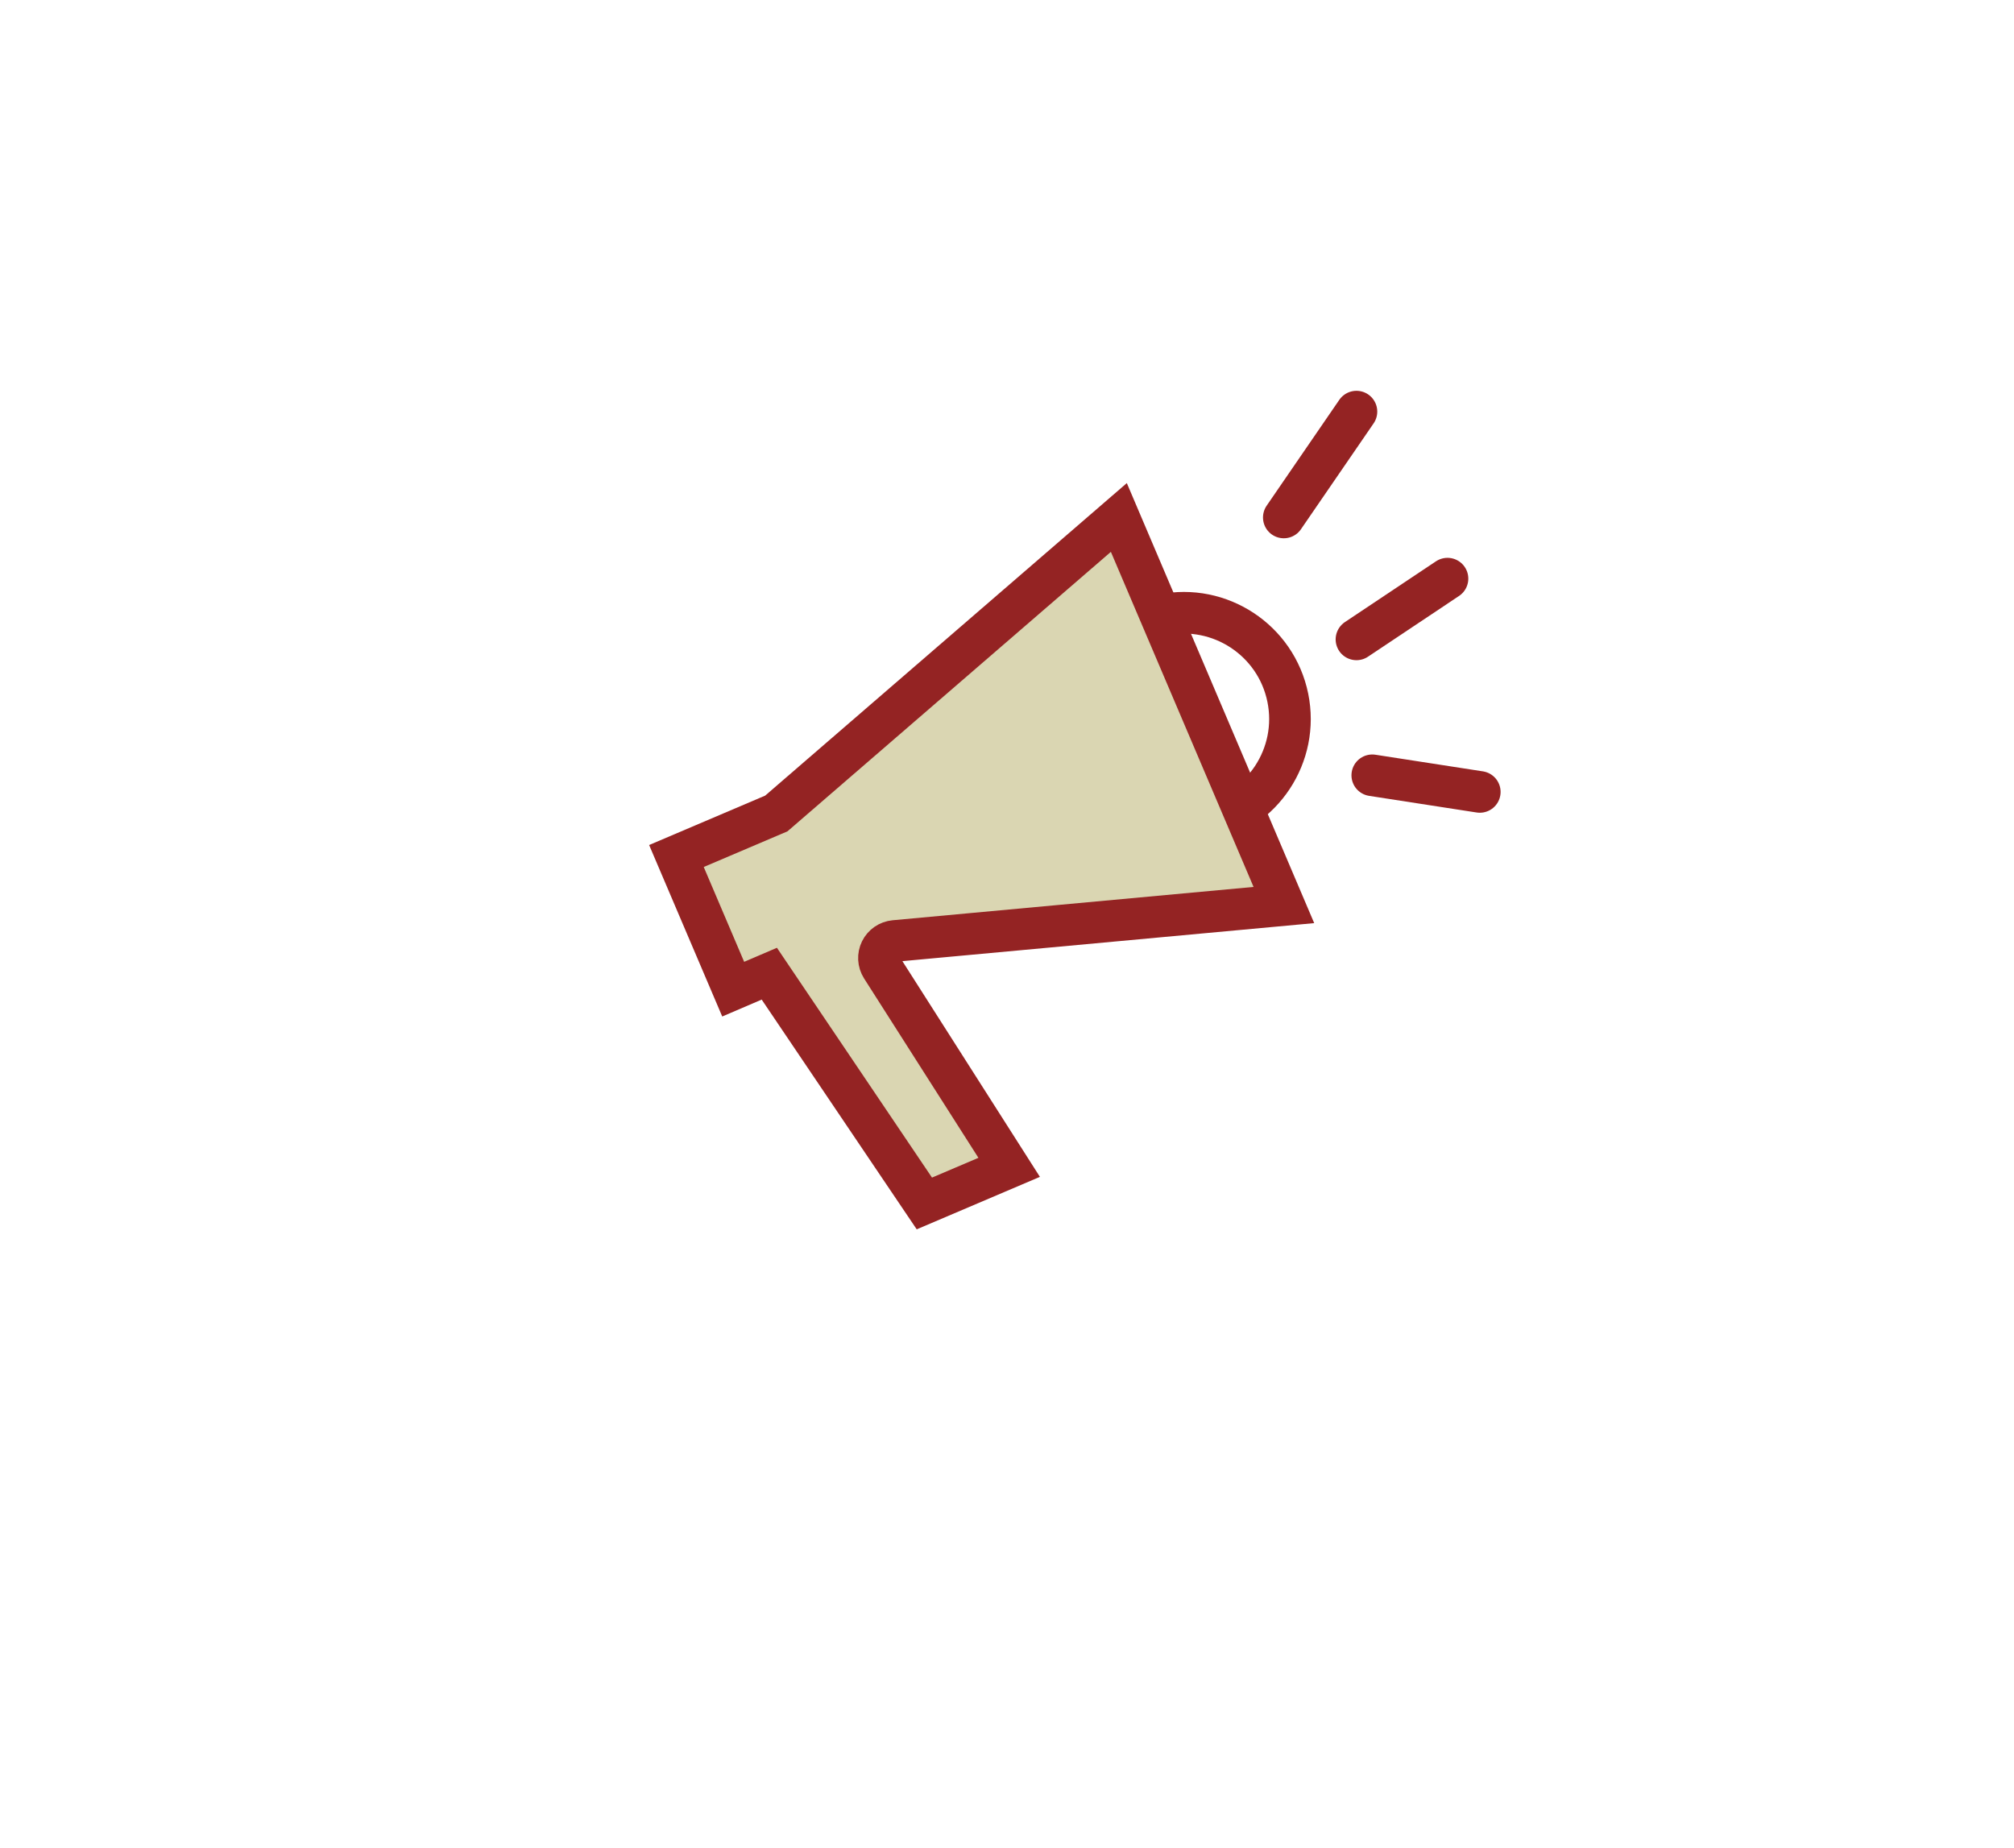
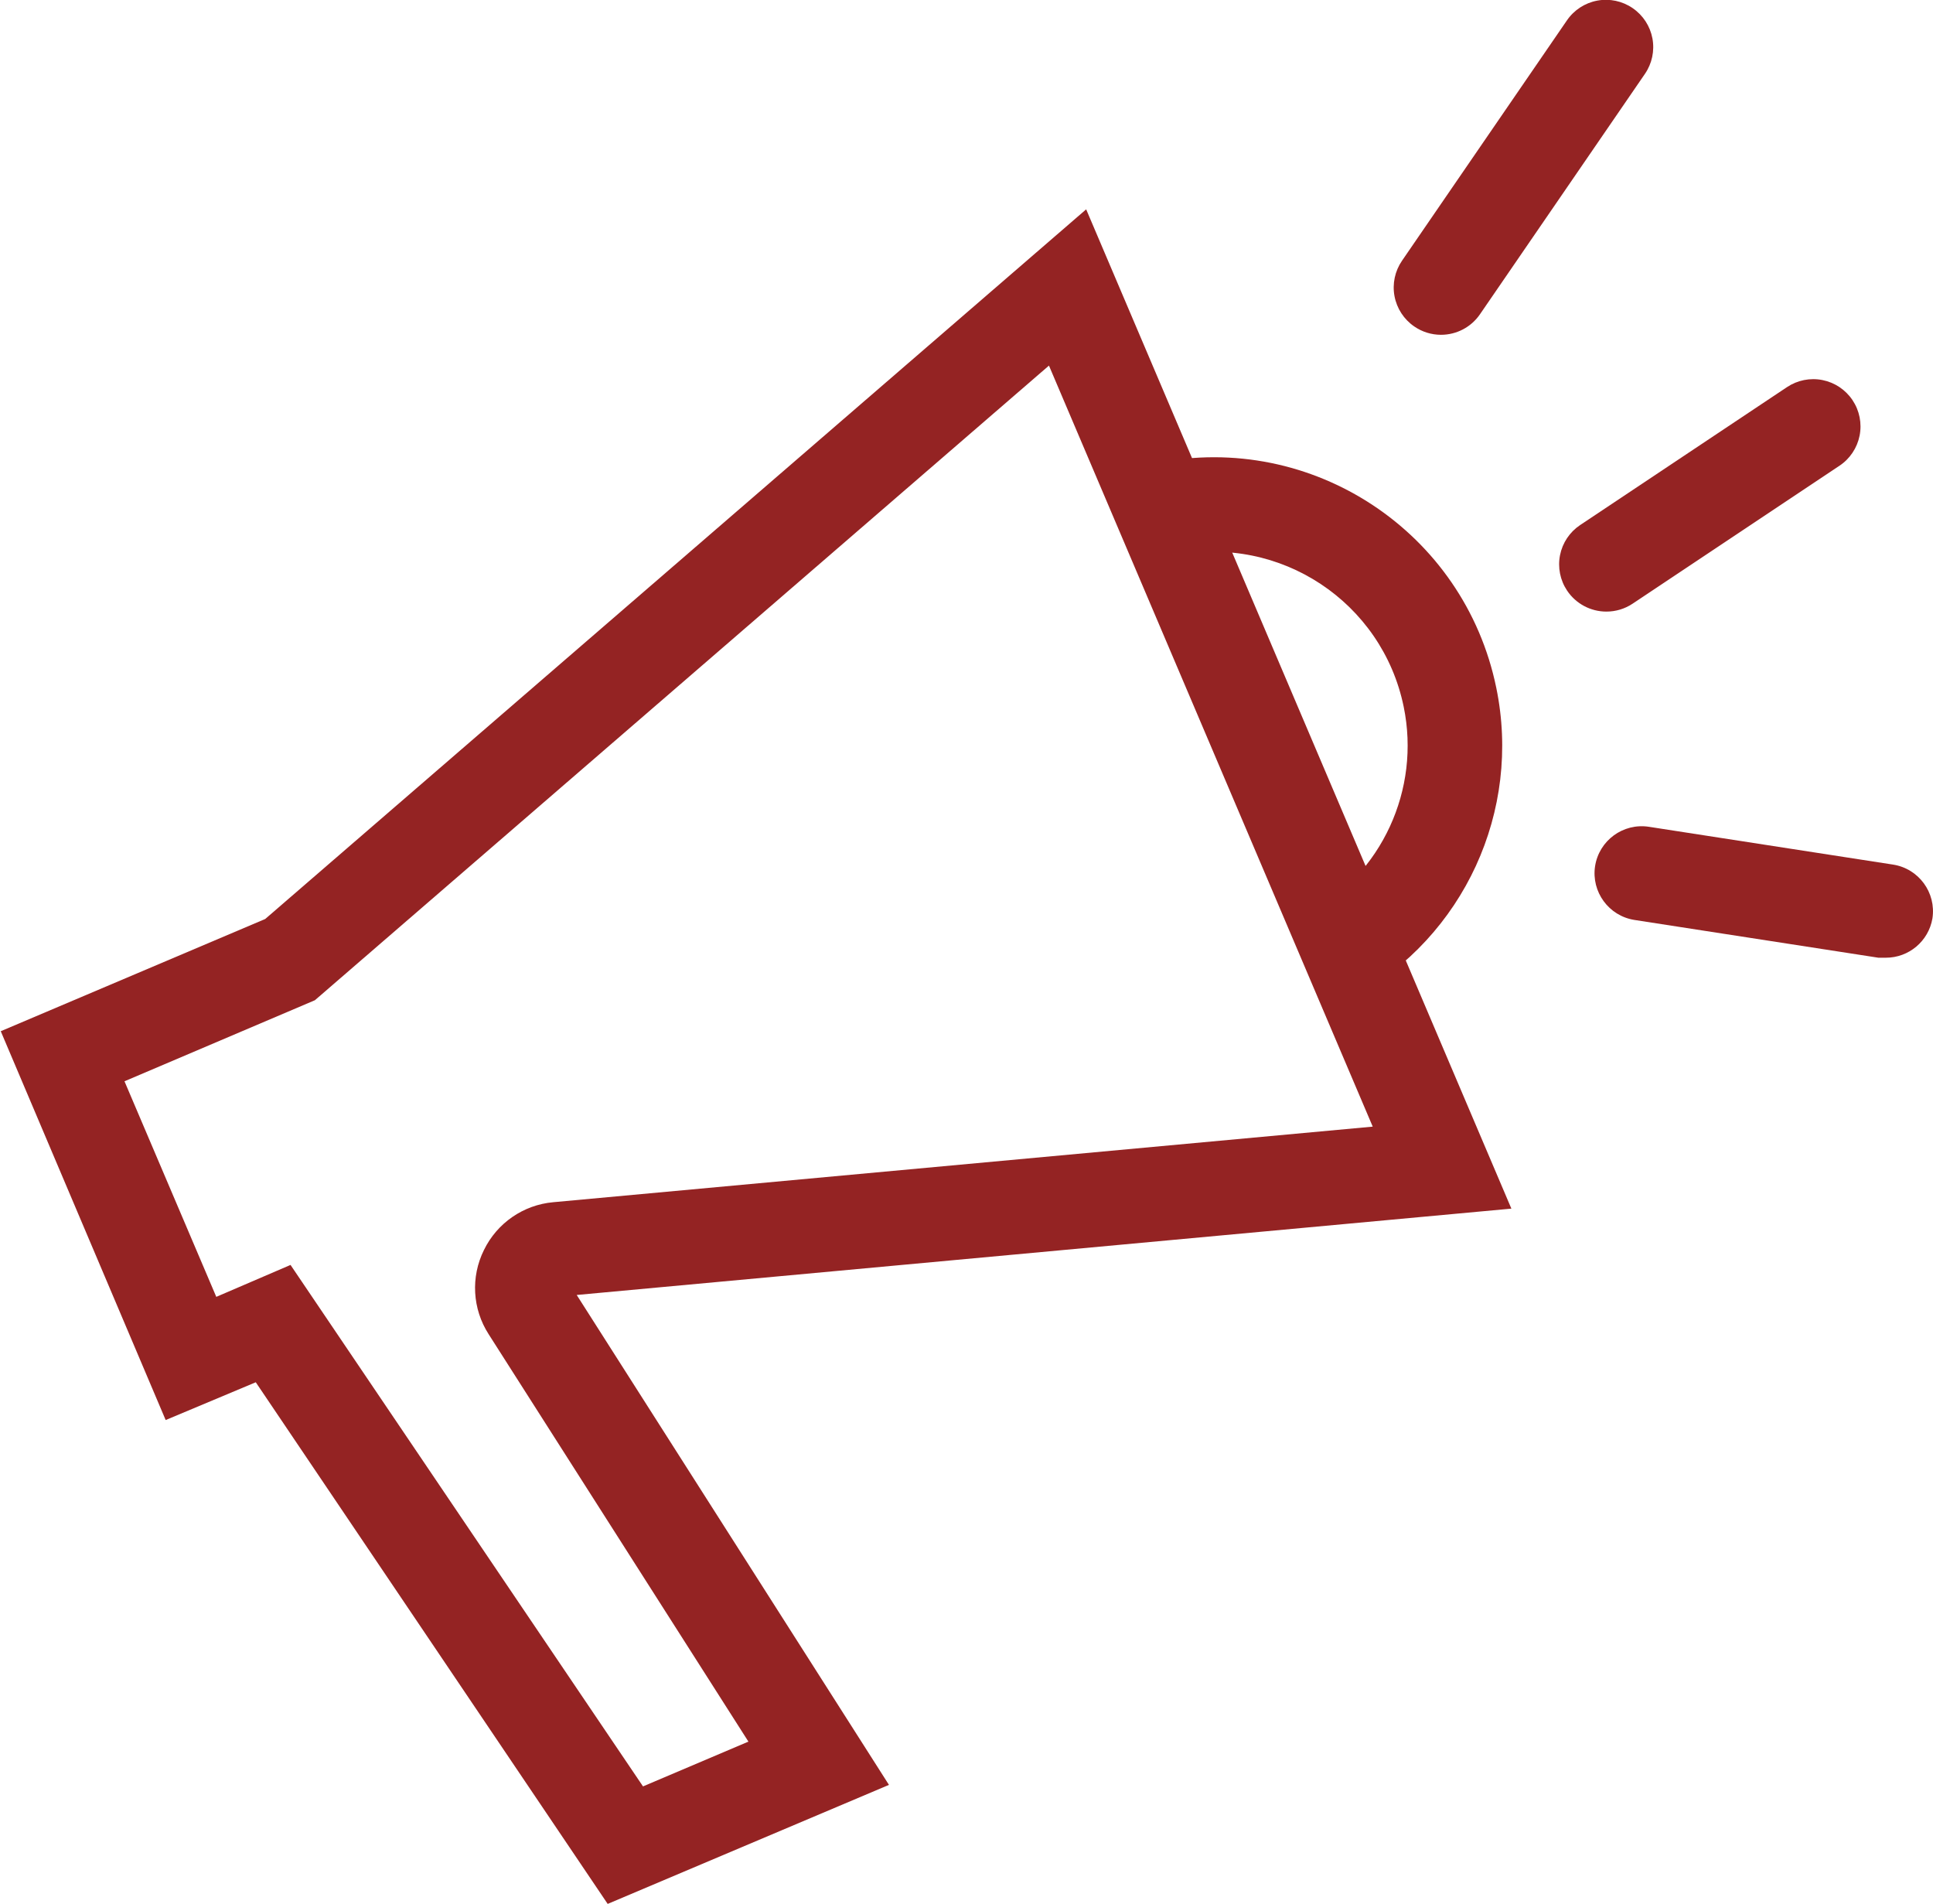
- <svg xmlns="http://www.w3.org/2000/svg" id="圖層_1" data-name="圖層 1" viewBox="0 0 242 222">
+ <svg xmlns="http://www.w3.org/2000/svg" id="圖層_1" data-name="圖層 1" viewBox="0 0 102.33 100.77">
  <defs>
-     <style>.cls-1{fill:none;}.cls-1,.cls-2,.cls-3{stroke:#942323;stroke-miterlimit:10;stroke-width:5px;}.cls-2,.cls-3{fill:#dad6b2;}.cls-3{stroke-linecap:round;}</style>
+     <style>.cls-1{fill:#942323;}.cls-2{fill:#dad6b2;}</style>
  </defs>
-   <circle class="cls-1" cx="142.24" cy="86.4" r="12.76" transform="translate(-14.42 30.22) rotate(-11.55)" />
-   <path class="cls-2" d="M134.44,62.18,93.28,97.75l-12,5.11,6.82,16L92.44,117l18.63,27.61,10.19-4.34-15.33-24.05a2.06,2.06,0,0,1,1.55-3.15l46.79-4.32Z" />
-   <line class="cls-3" x1="154.26" y1="62.18" x2="162.99" y2="49.46" />
-   <line class="cls-3" x1="162.99" y1="76.83" x2="173.93" y2="69.53" />
-   <line class="cls-3" x1="164.89" y1="93.16" x2="177.81" y2="95.16" />
+   <path class="cls-1" d="M-143.37,210.93l-2.43-4.37a10.22,10.22,0,0,0,5.07-11,10.27,10.27,0,0,0-12.1-8l-1-4.9a15.27,15.27,0,0,1,18,11.89A15.2,15.2,0,0,1-143.37,210.93Z" transform="translate(215.04 -158.15)" />
+   <path class="cls-1" d="M-182.87,258.92l-18.63-27.61-4.77,2L-215,212.73l14-5.94,43.46-37.56,22.51,52.89-49.48,4.57,16.53,25.93Zm-16.79-33.82L-181,252.7l5.58-2.37-13.75-21.56a4.52,4.52,0,0,1-.25-4.46,4.53,4.53,0,0,1,3.67-2.53l43.38-4-17.14-40.28-38.86,33.59-10.08,4.29,4.86,11.41Z" transform="translate(215.04 -158.15)" />
+   <line class="cls-2" x1="76.28" y1="15.22" x2="85.01" y2="2.5" />
+   <path class="cls-1" d="M-138.76,175.87a2.49,2.49,0,0,1-1.41-.44,2.5,2.5,0,0,1-.65-3.48l8.73-12.72a2.5,2.5,0,0,1,3.48-.65,2.5,2.5,0,0,1,.65,3.48l-8.73,12.72A2.5,2.5,0,0,1-138.76,175.87Z" transform="translate(215.04 -158.15)" />
+   <line class="cls-2" x1="85.01" y1="29.86" x2="95.95" y2="22.57" />
+   <path class="cls-1" d="M-130,190.52a2.5,2.5,0,0,1-2.08-1.11,2.5,2.5,0,0,1,.69-3.47l10.95-7.3a2.5,2.5,0,0,1,3.47.69,2.5,2.5,0,0,1-.69,3.47l-10.95,7.3A2.49,2.49,0,0,1-130,190.52Z" transform="translate(215.04 -158.15)" />
+   <line class="cls-2" x1="86.91" y1="46.2" x2="99.83" y2="48.19" />
+   <path class="cls-1" d="M-115.21,208.84l-.39,0-12.92-2A2.5,2.5,0,0,1-130.6,204a2.5,2.5,0,0,1,2.85-2.09l12.92,2a2.5,2.5,0,0,1,2.09,2.85A2.5,2.5,0,0,1-115.21,208.84Z" transform="translate(215.04 -158.15)" />
</svg>
